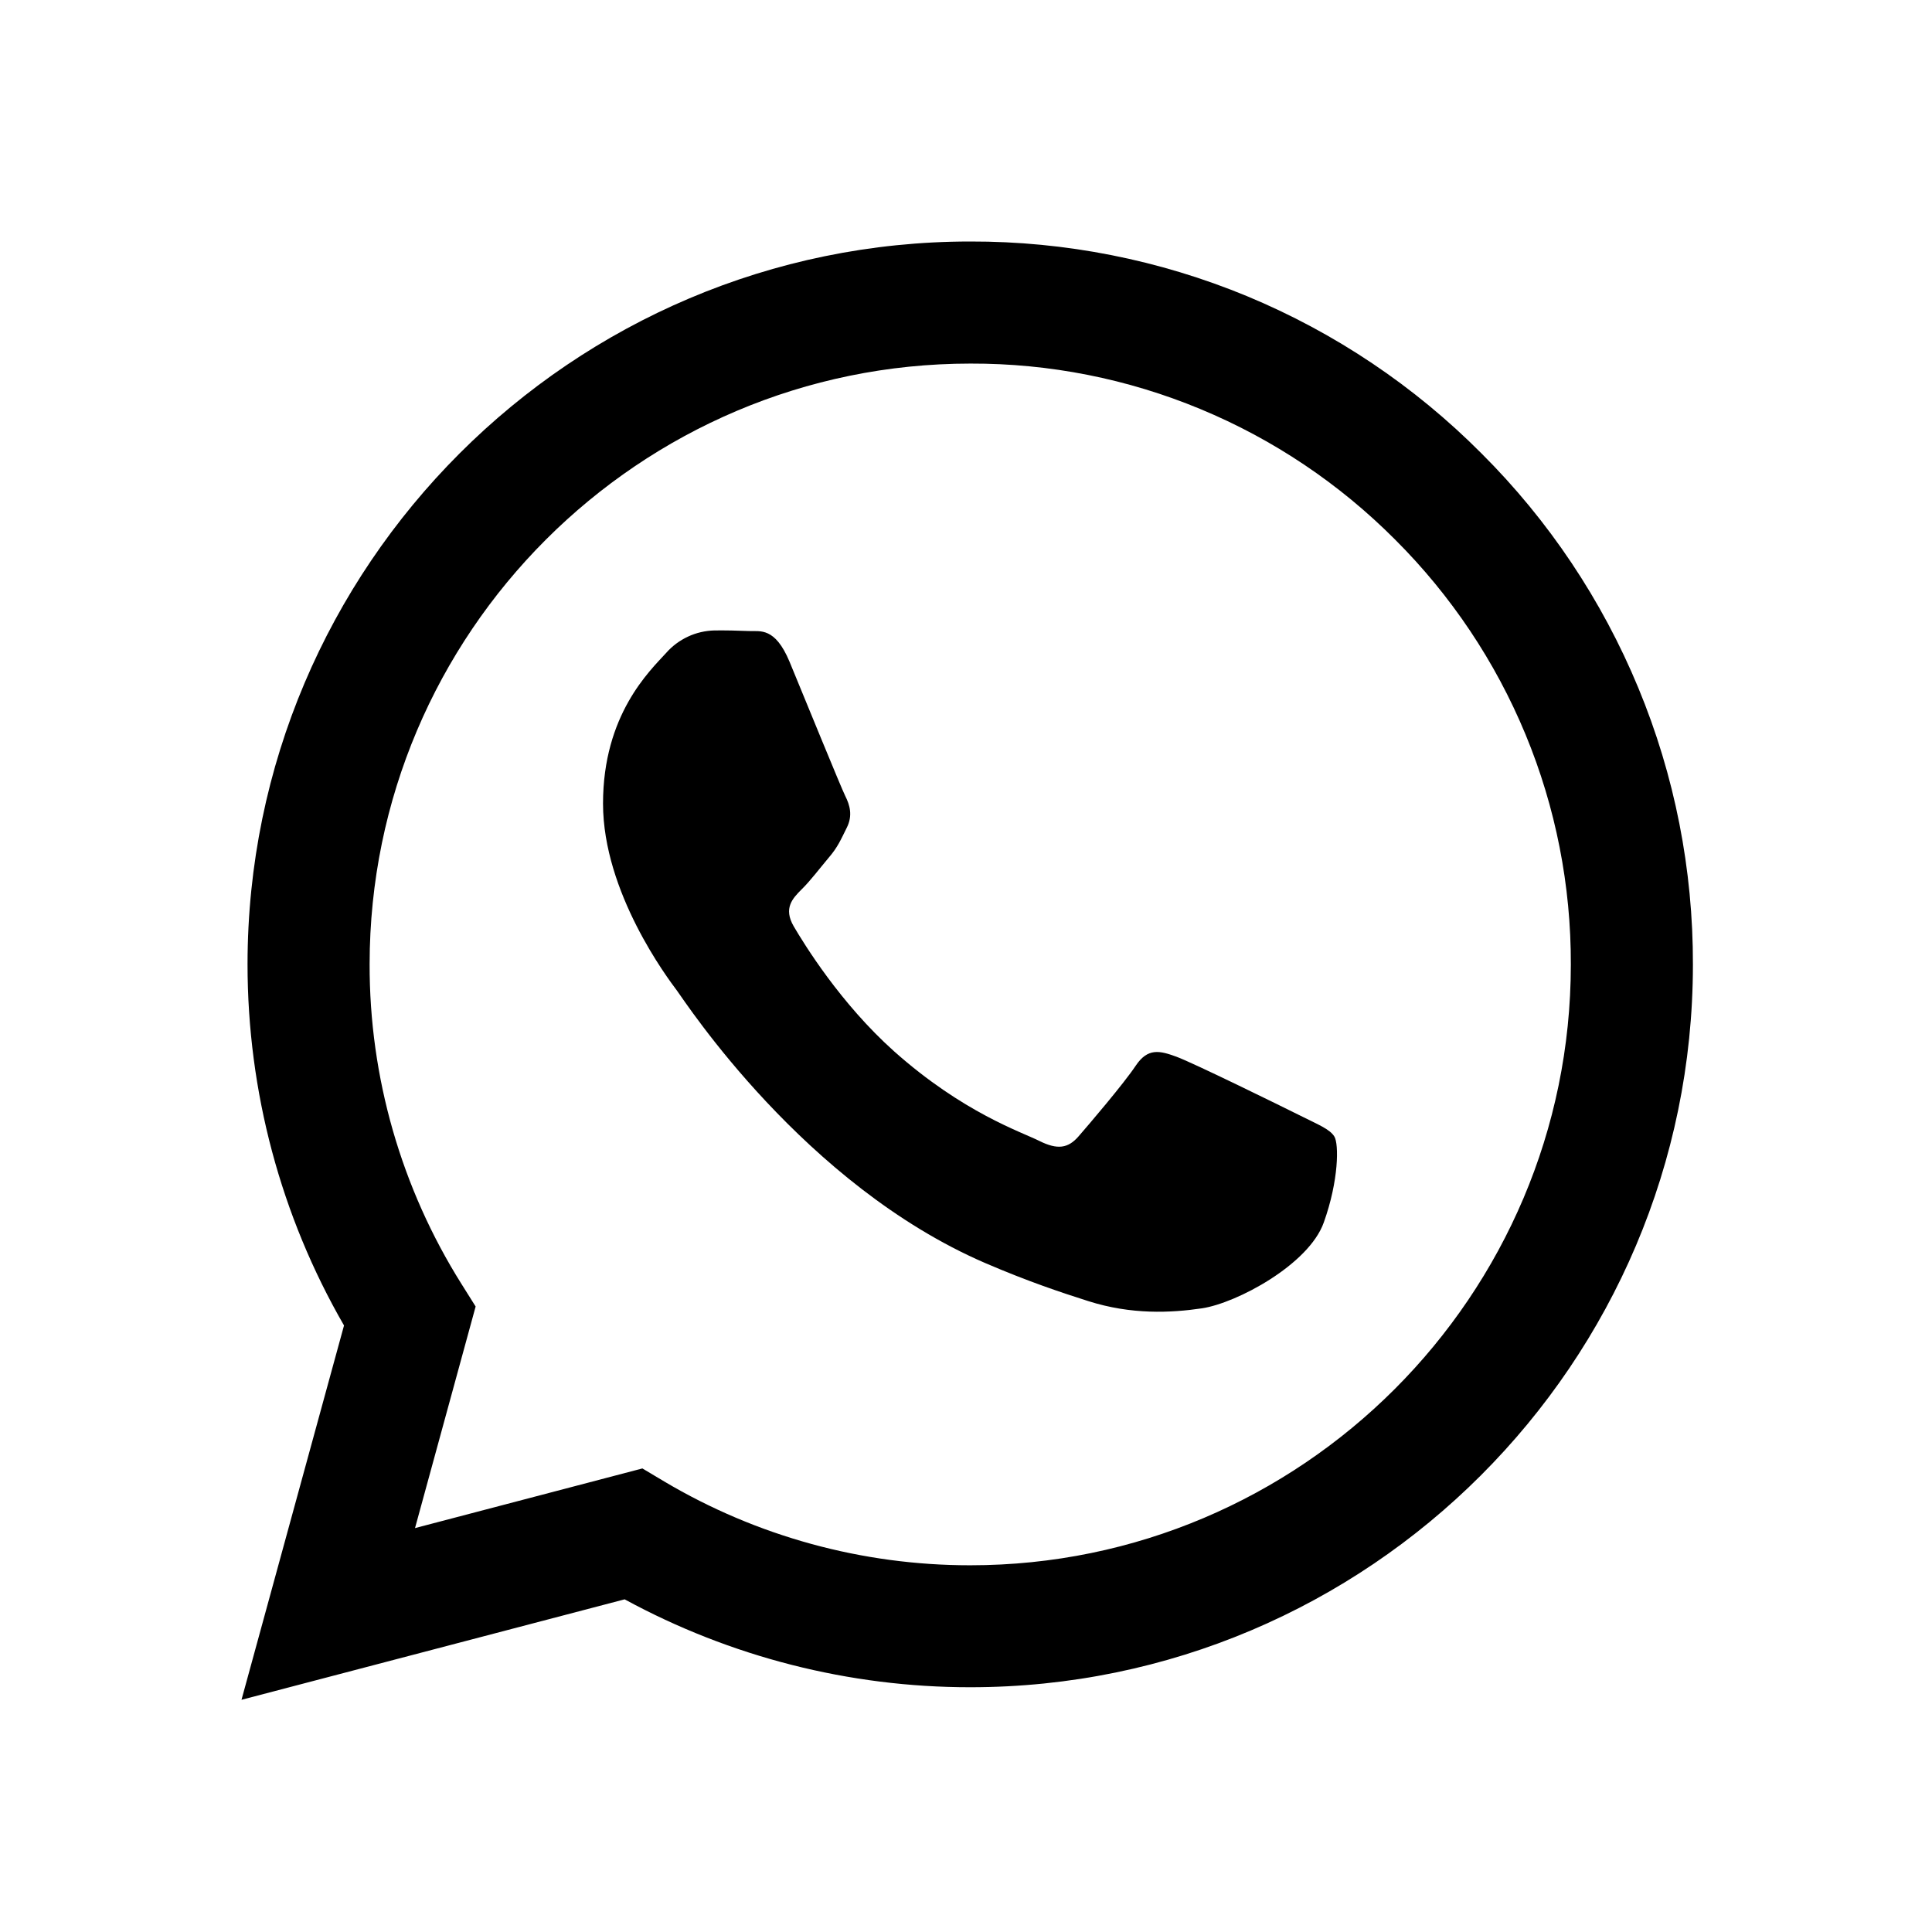
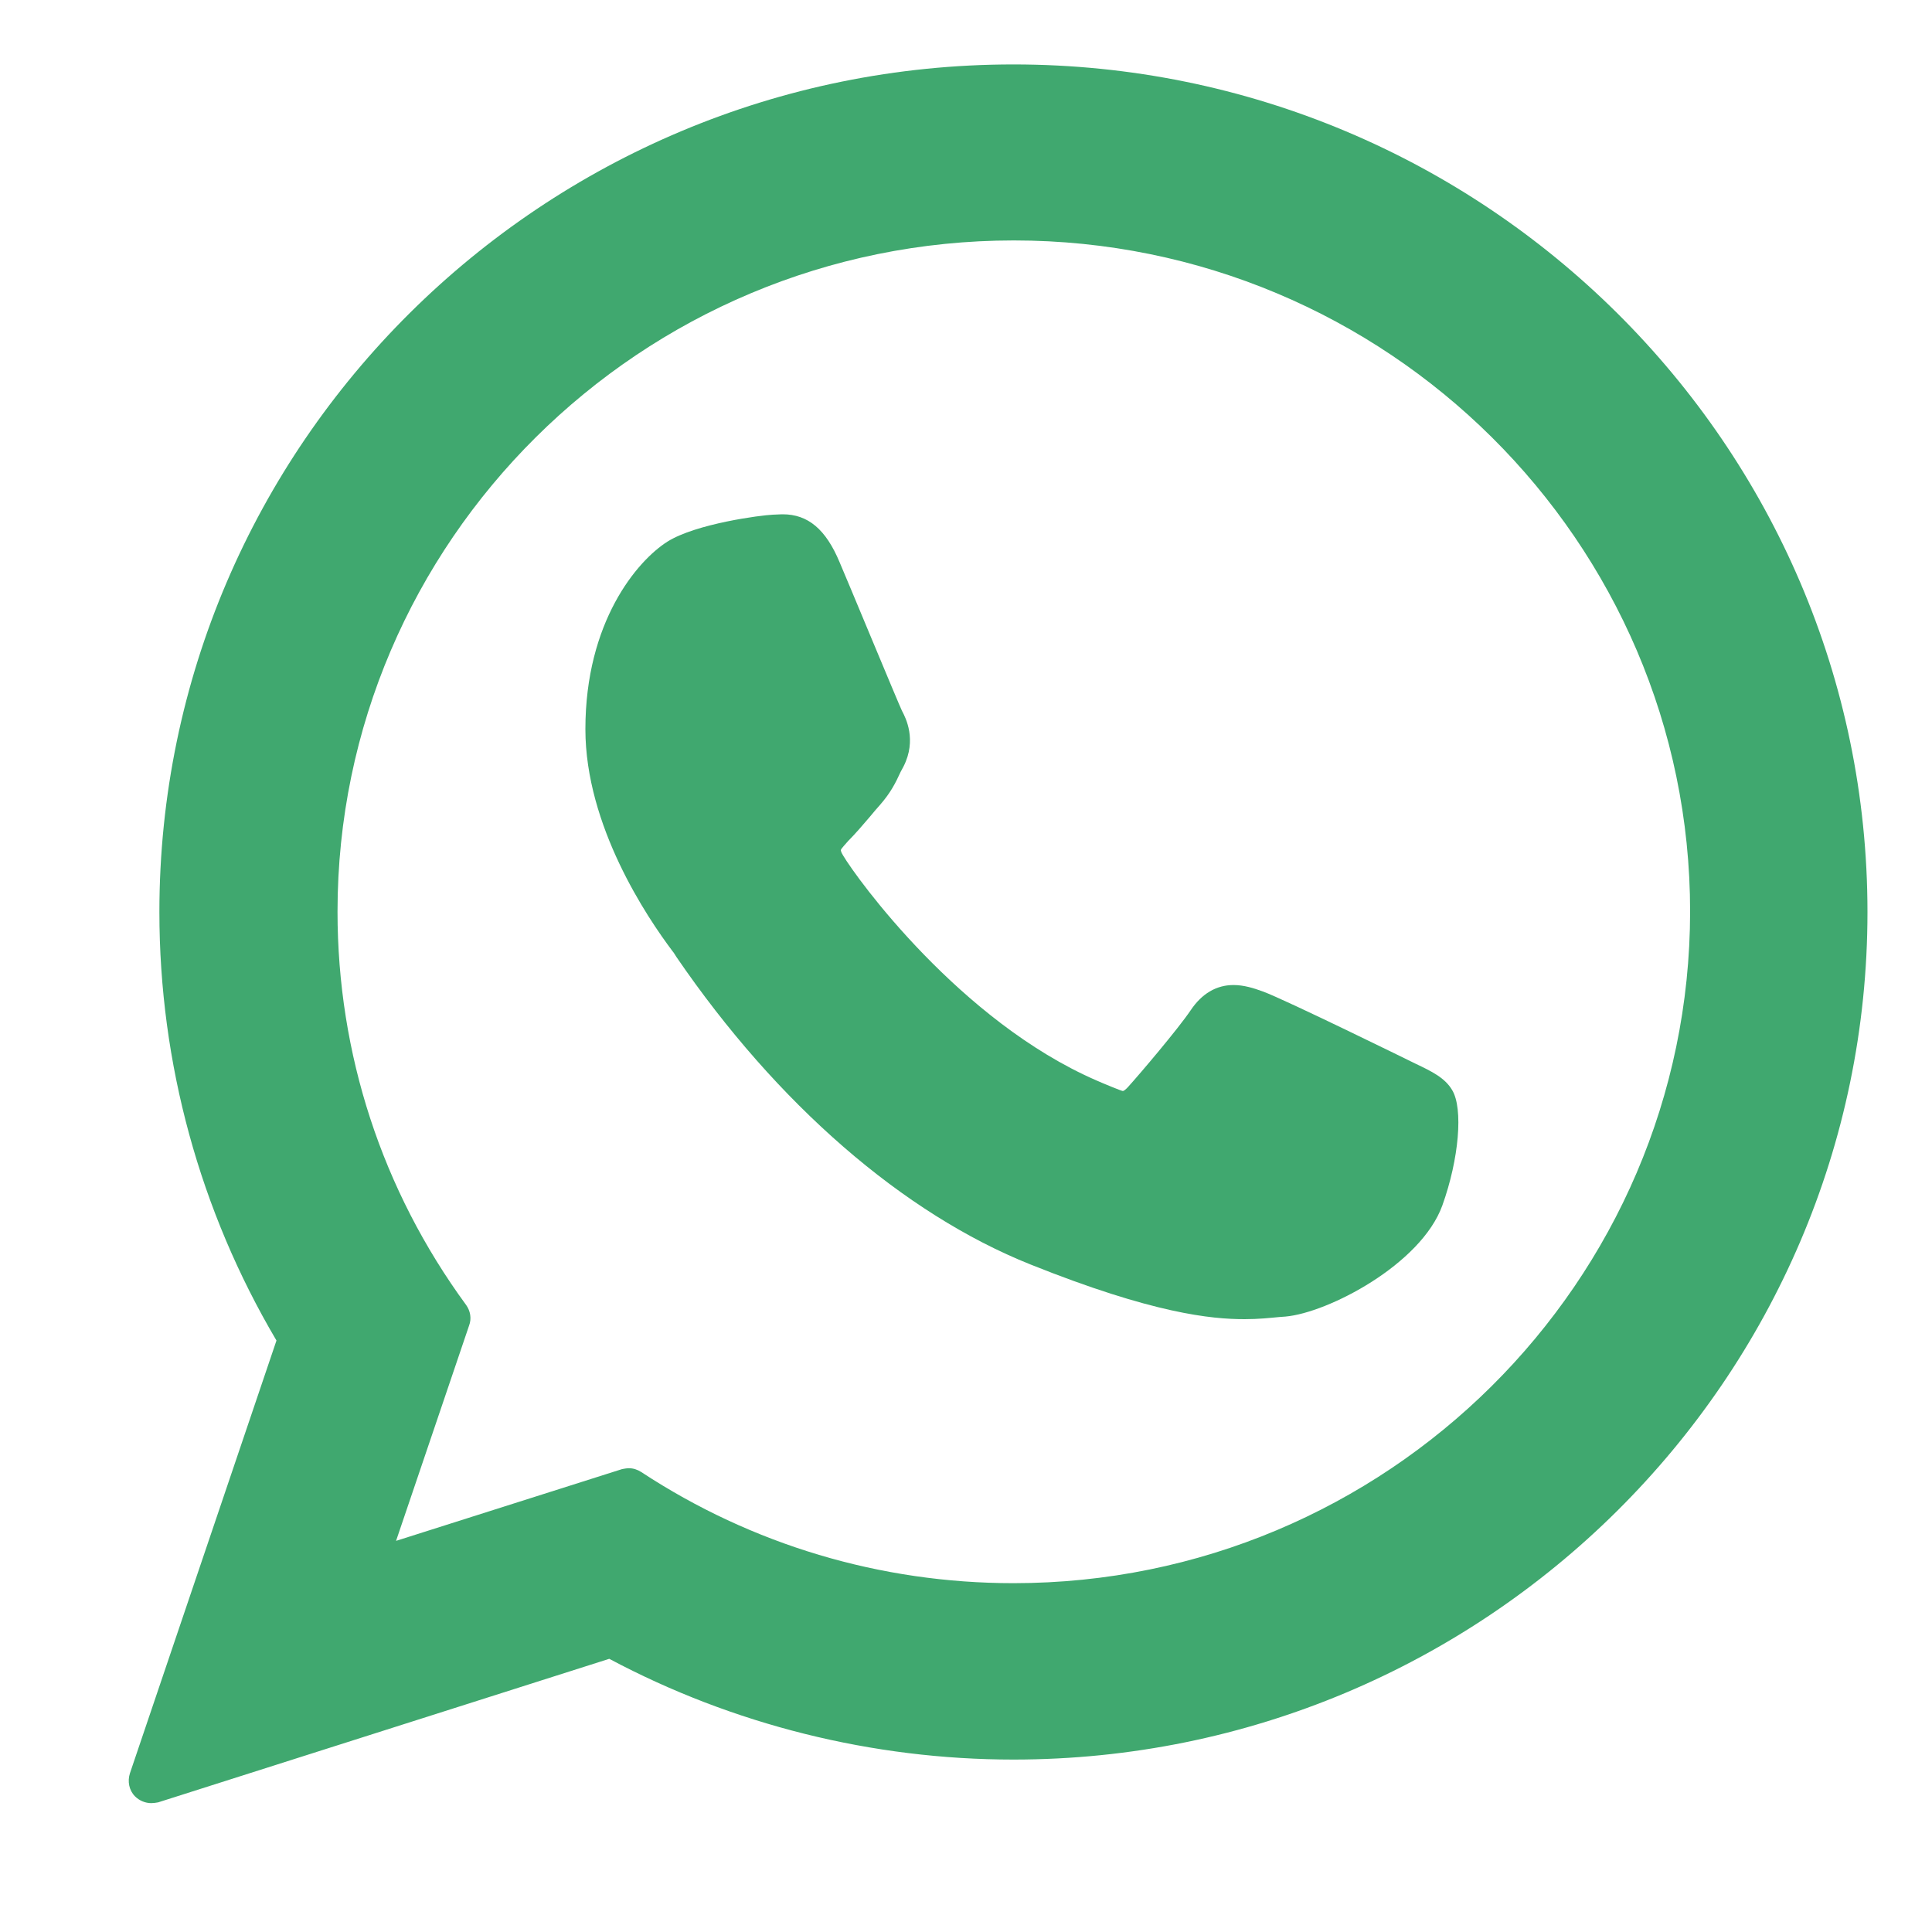
- <svg xmlns="http://www.w3.org/2000/svg" width="16" height="16" viewBox="0 0 16 16" fill="none">
-   <path fill-rule="evenodd" clip-rule="evenodd" d="M12.269 3.755C11.714 3.197 11.055 2.755 10.328 2.453C9.601 2.152 8.822 1.998 8.035 2C4.737 2 2.051 4.685 2.05 7.985C2.05 9.039 2.325 10.069 2.849 10.977L2 14.077L5.173 13.245C6.05 13.722 7.033 13.973 8.033 13.973H8.035C11.333 13.973 14.019 11.289 14.02 7.989C14.022 7.202 13.869 6.423 13.568 5.697C13.267 4.97 12.826 4.31 12.269 3.755ZM8.035 12.963H8.033C7.142 12.963 6.268 12.724 5.501 12.269L5.32 12.161L3.437 12.655L3.939 10.82L3.821 10.632C3.323 9.839 3.059 8.921 3.061 7.985C3.062 5.242 5.293 3.011 8.037 3.011C8.691 3.009 9.338 3.137 9.942 3.388C10.545 3.638 11.093 4.006 11.554 4.469C12.017 4.931 12.384 5.479 12.634 6.083C12.884 6.687 13.011 7.335 13.009 7.989C13.008 10.731 10.777 12.963 8.035 12.963ZM10.764 9.237C10.614 9.162 9.879 8.801 9.742 8.751C9.605 8.701 9.506 8.676 9.406 8.825C9.306 8.975 9.019 9.311 8.932 9.411C8.845 9.511 8.757 9.523 8.608 9.449C8.459 9.374 7.977 9.216 7.405 8.707C6.961 8.31 6.661 7.821 6.573 7.671C6.486 7.521 6.564 7.44 6.639 7.365C6.707 7.299 6.789 7.191 6.863 7.103C6.938 7.016 6.963 6.954 7.013 6.854C7.063 6.754 7.038 6.667 7 6.592C6.963 6.517 6.663 5.781 6.539 5.481C6.418 5.191 6.295 5.23 6.203 5.226C6.107 5.222 6.012 5.22 5.917 5.221C5.841 5.223 5.766 5.24 5.698 5.272C5.629 5.304 5.567 5.35 5.517 5.407C5.38 5.557 4.994 5.919 4.994 6.655C4.994 7.391 5.53 8.102 5.605 8.202C5.679 8.302 6.659 9.812 8.159 10.46C8.517 10.614 8.795 10.706 9.012 10.775C9.37 10.889 9.696 10.873 9.954 10.835C10.241 10.792 10.839 10.473 10.963 10.124C11.088 9.775 11.088 9.475 11.051 9.413C11.013 9.35 10.913 9.312 10.764 9.237Z" fill="black" />
+ <svg xmlns="http://www.w3.org/2000/svg" width="20" height="20" viewBox="0 0 20 20" fill="none">
+   <path d="M14.653 11.011C14.617 10.993 13.304 10.348 13.074 10.264C12.976 10.228 12.875 10.197 12.769 10.197C12.592 10.197 12.441 10.286 12.326 10.458C12.194 10.653 11.8 11.117 11.676 11.254C11.659 11.272 11.636 11.294 11.623 11.294C11.61 11.294 11.406 11.21 11.349 11.184C9.943 10.573 8.872 9.101 8.726 8.853C8.704 8.818 8.704 8.8 8.704 8.8C8.709 8.782 8.757 8.734 8.779 8.707C8.85 8.636 8.93 8.543 9.005 8.455C9.04 8.411 9.076 8.371 9.111 8.331C9.222 8.203 9.27 8.106 9.323 7.991L9.354 7.933C9.492 7.659 9.377 7.433 9.337 7.358C9.306 7.296 8.753 5.961 8.691 5.819C8.549 5.479 8.364 5.324 8.103 5.324C8.081 5.324 8.103 5.324 8.001 5.328C7.877 5.333 7.205 5.421 6.909 5.607C6.595 5.806 6.06 6.438 6.06 7.548C6.06 8.548 6.696 9.494 6.966 9.852C6.975 9.861 6.984 9.879 7.002 9.906C8.045 11.431 9.35 12.563 10.668 13.09C11.937 13.598 12.539 13.656 12.884 13.656C13.03 13.656 13.145 13.643 13.242 13.634L13.308 13.629C13.746 13.59 14.71 13.09 14.931 12.479C15.104 11.997 15.148 11.476 15.033 11.285C14.958 11.157 14.821 11.091 14.653 11.011Z" fill="#40A86F" />
+   <path d="M10.491 0.667C5.617 0.667 1.65 4.603 1.65 9.441C1.65 11.007 2.07 12.537 2.862 13.877L1.345 18.357C1.318 18.441 1.336 18.534 1.398 18.596C1.442 18.64 1.504 18.666 1.566 18.666C1.588 18.666 1.615 18.662 1.637 18.658L6.307 17.172C7.585 17.853 9.031 18.215 10.491 18.215C15.365 18.215 19.332 14.279 19.332 9.441C19.332 4.603 15.365 0.667 10.491 0.667ZM10.491 16.389C9.115 16.389 7.784 15.991 6.639 15.239C6.599 15.213 6.555 15.199 6.511 15.199C6.488 15.199 6.462 15.204 6.44 15.208L4.1 15.951L4.856 13.722C4.883 13.651 4.87 13.572 4.826 13.51C3.954 12.32 3.494 10.909 3.494 9.437C3.494 5.607 6.634 2.489 10.495 2.489C14.356 2.489 17.496 5.607 17.496 9.437C17.492 13.271 14.352 16.389 10.491 16.389Z" fill="#40A86F" />
</svg>
